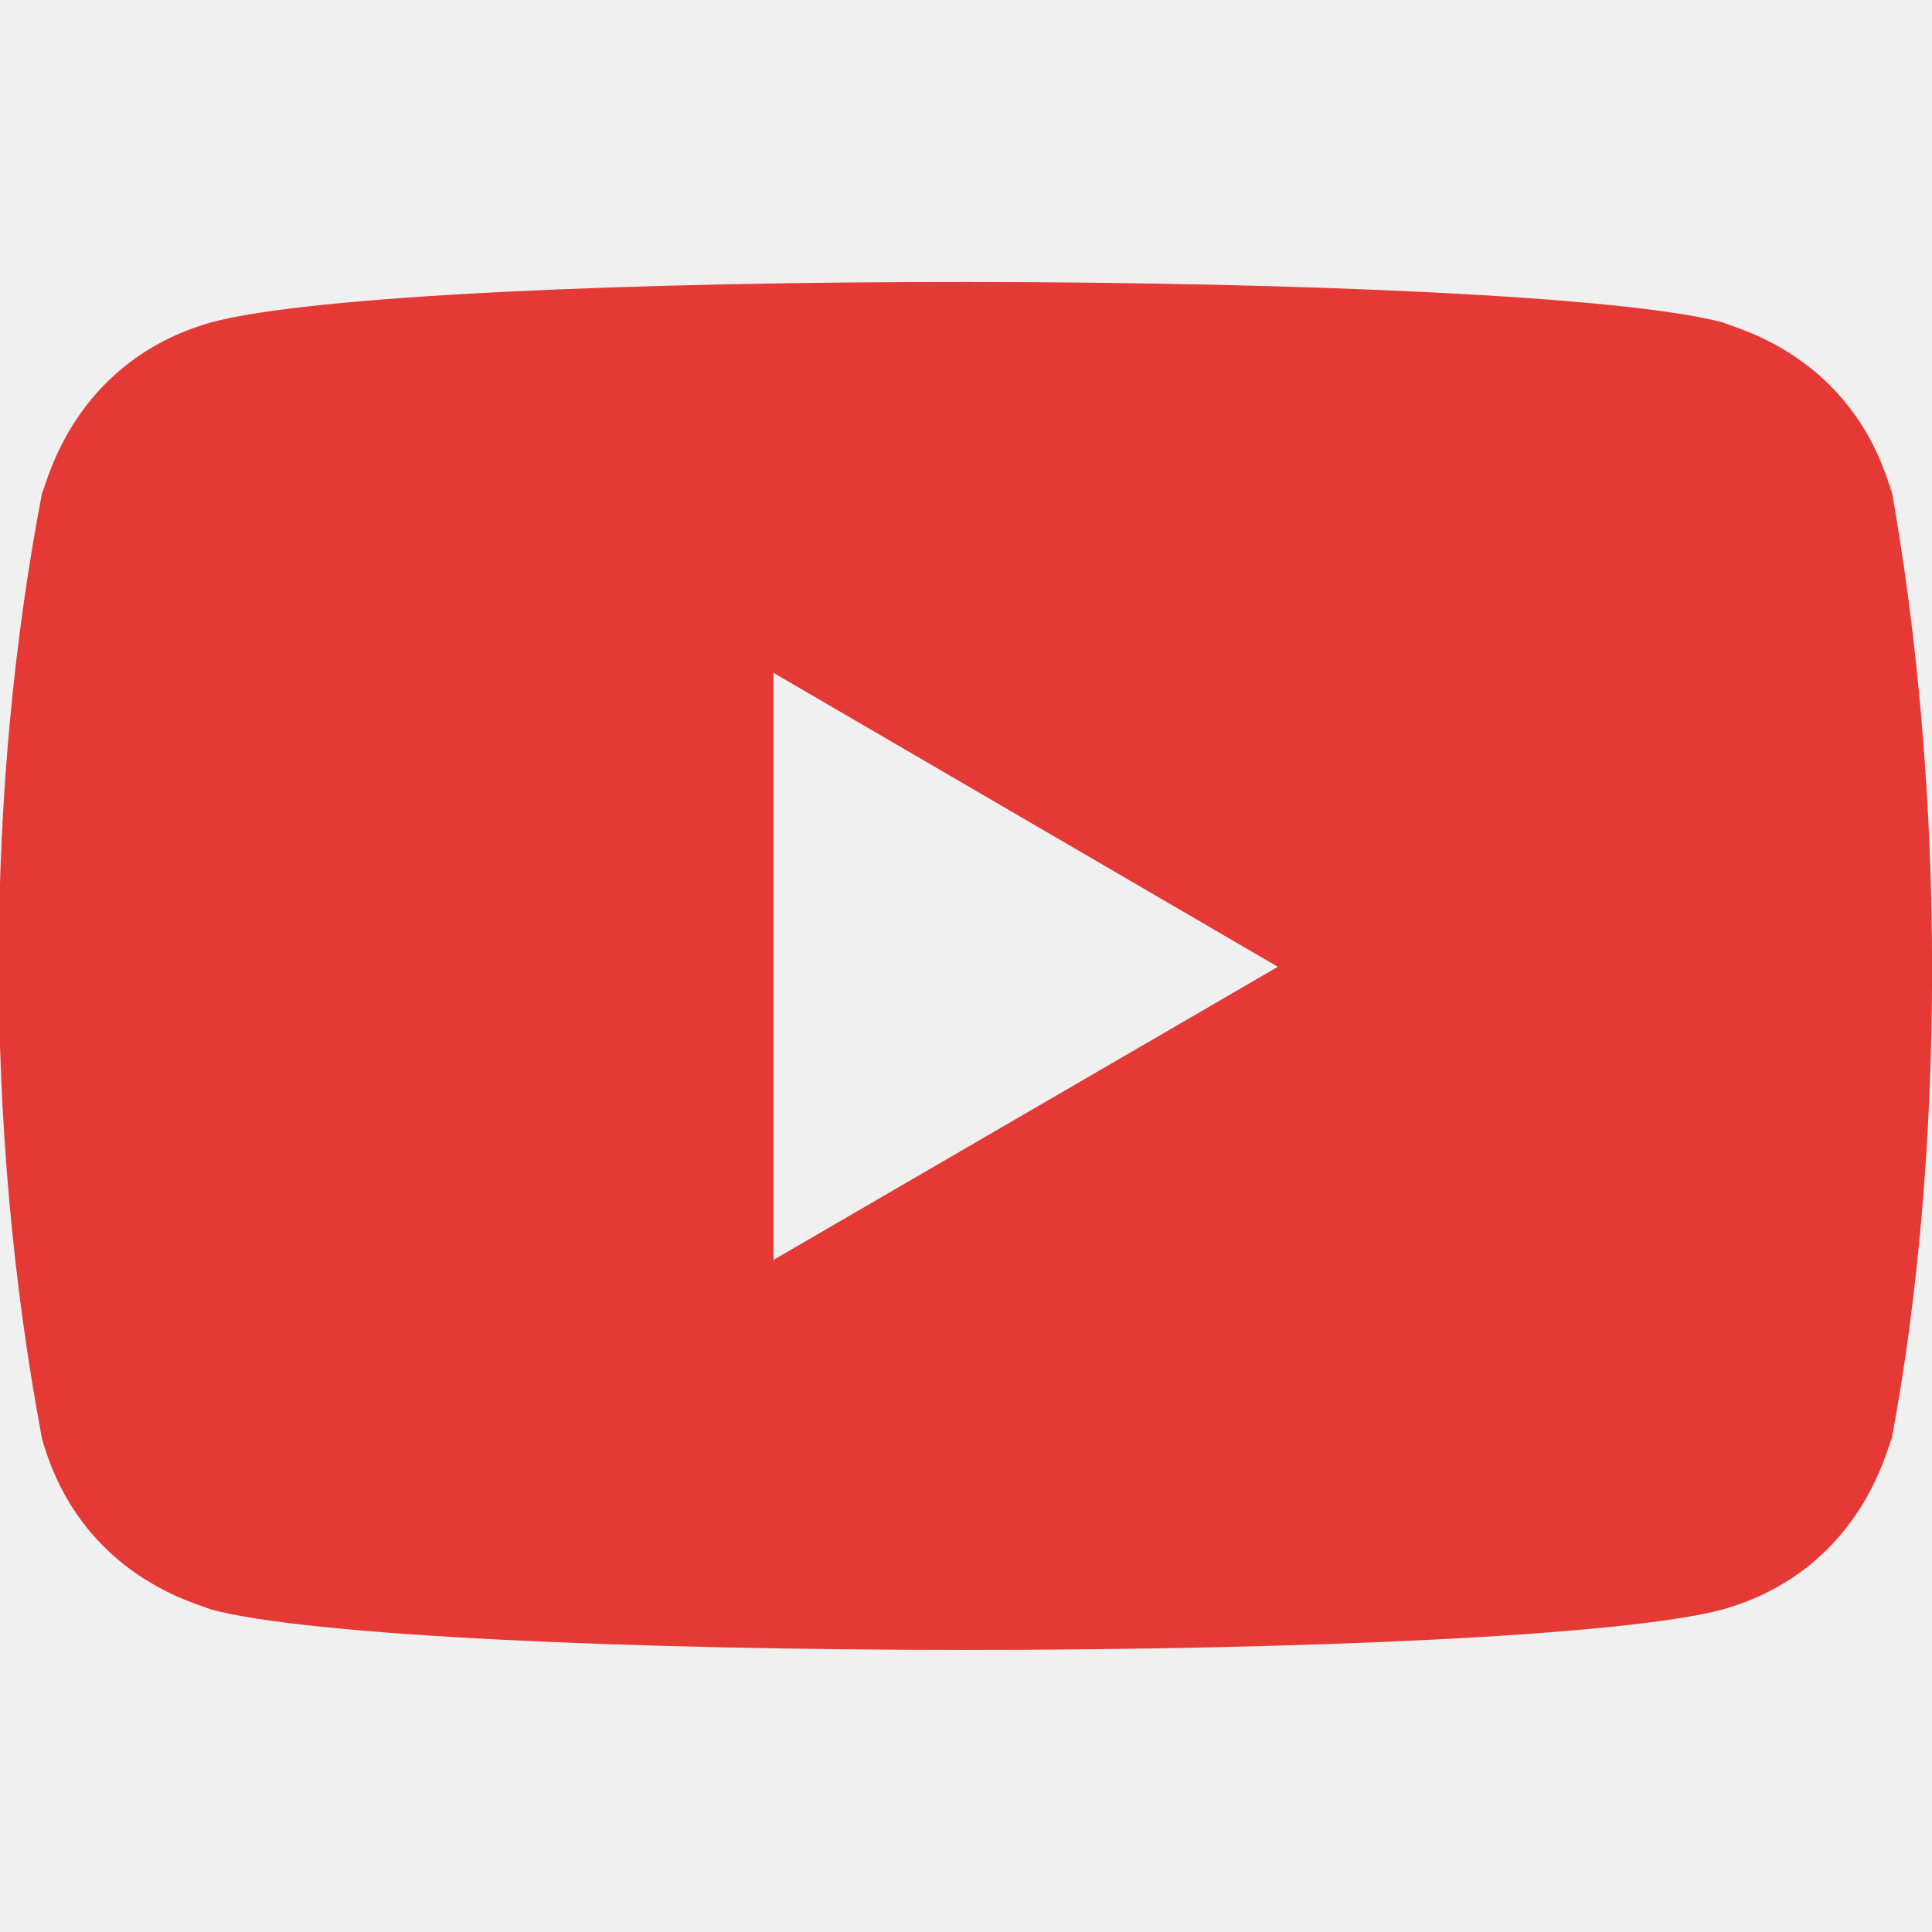
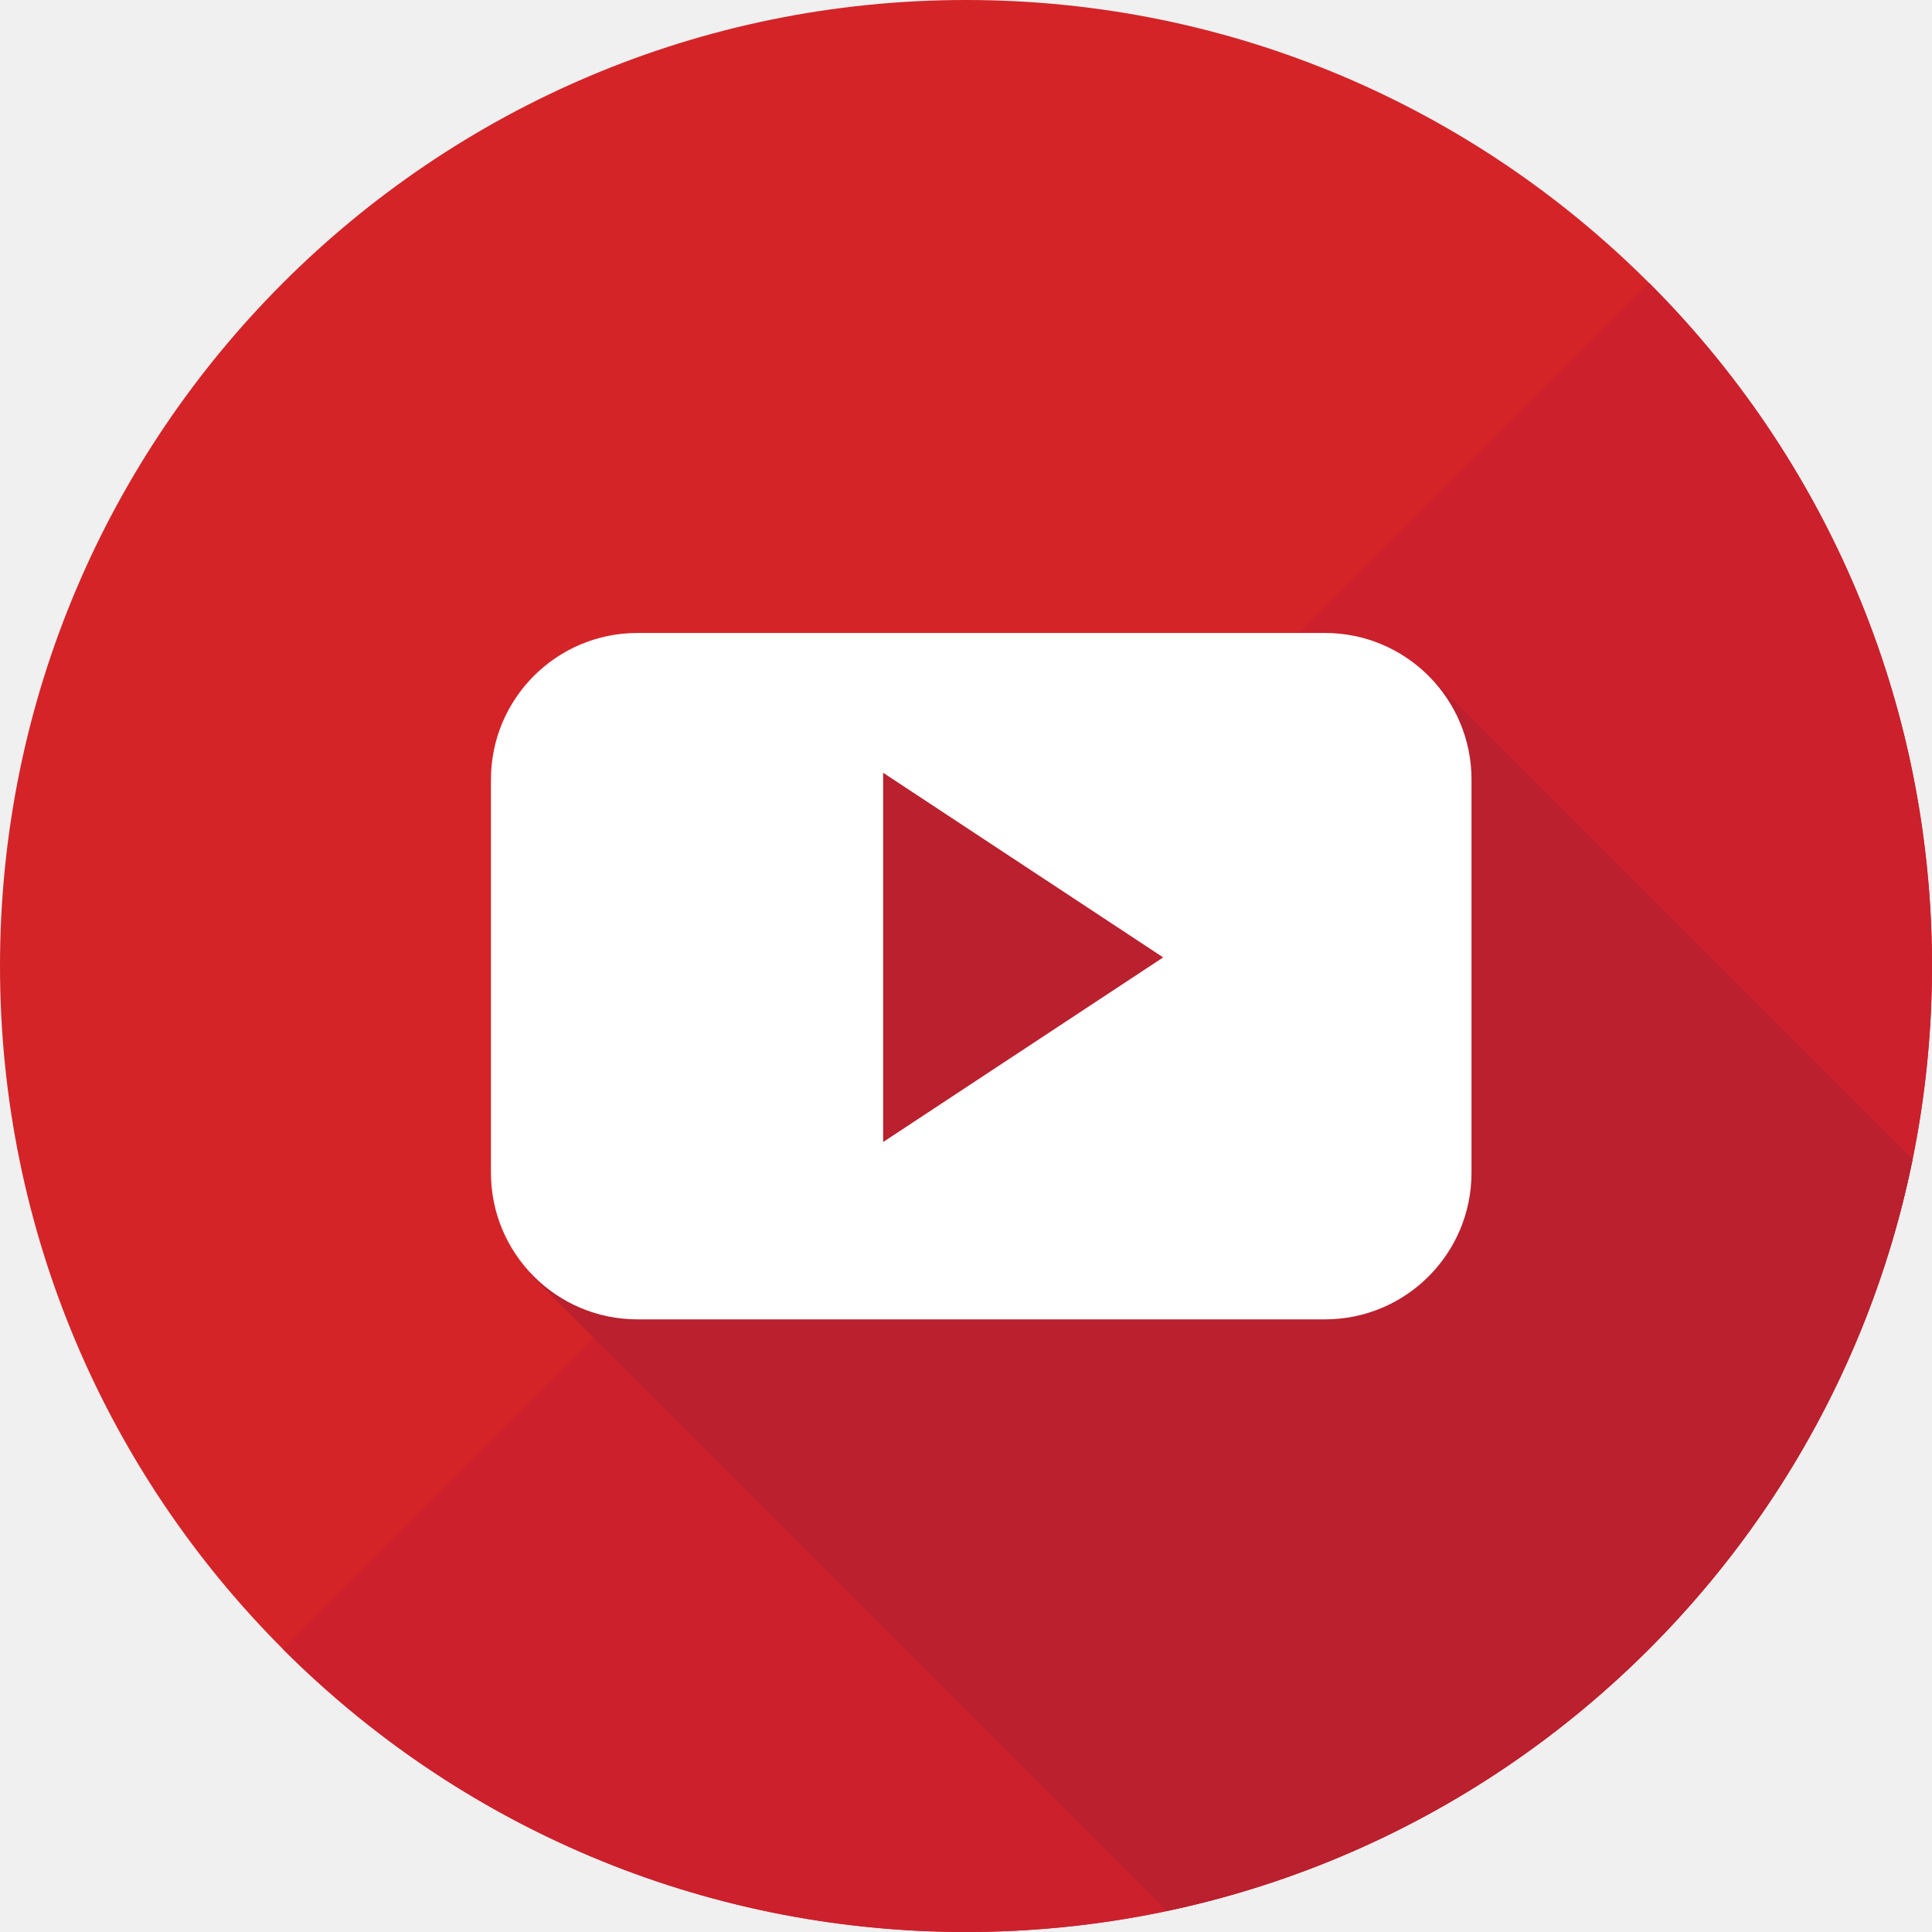
- <svg xmlns="http://www.w3.org/2000/svg" enable-background="new 0 0 24 24" height="512" viewBox="0 0 24 24" width="512">
-   <path d="m.522 17.874c.49 1.738 1.989 2.056 2.089 2.117 2.467.672 16.295.674 18.799 0 1.715-.496 2.03-2.017 2.089-2.117.653-3.474.696-8.003-.03-11.945l.03.196c-.49-1.738-1.989-2.056-2.089-2.117-2.434-.661-16.298-.686-18.799 0-1.715.497-2.03 2.017-2.089 2.117-.699 3.651-.734 7.84 0 11.749zm9.086-2.223v-7.293l6.266 3.652z" fill="#e53935" />
+ <svg xmlns="http://www.w3.org/2000/svg" version="1.1" id="Layer_1" x="0px" y="0px" viewBox="0 0 473.931 473.931" style="enable-background:new 0 0 473.931 473.931;" xml:space="preserve">
+   <circle style="fill:#D42428;" cx="236.966" cy="236.966" r="236.966" />
+   <path style="fill:#CC202D;" d="M404.518,69.38c92.541,92.549,92.549,242.593,0,335.142c-92.541,92.541-242.593,92.545-335.142,0  L404.518,69.38z" />
+   <path style="fill:#BA202E;" d="M469.168,284.426L351.886,167.148l-138.322,15.749l-83.669,129.532l156.342,156.338  C378.157,449.322,450.422,376.612,469.168,284.426z" />
+   <path style="fill:#FFFFFF;" d="M360.971,191.238c0-19.865-16.093-35.966-35.947-35.966H156.372c-19.85,0-35.94,16.105-35.94,35.966  v96.444c0,19.865,16.093,35.966,35.94,35.966h168.649c19.858,0,35.947-16.105,35.947-35.966v-96.444H360.971z M216.64,280.146  v-90.584l68.695,45.294L216.64,280.146z" />
+   <g>
+ </g>
+   <g>
+ </g>
+   <g>
+ </g>
+   <g>
+ </g>
+   <g>
+ </g>
+   <g>
+ </g>
+   <g>
+ </g>
+   <g>
+ </g>
+   <g>
+ </g>
+   <g>
+ </g>
+   <g>
+ </g>
+   <g>
+ </g>
+   <g>
+ </g>
+   <g>
+ </g>
+   <g>
+ </g>
</svg>
